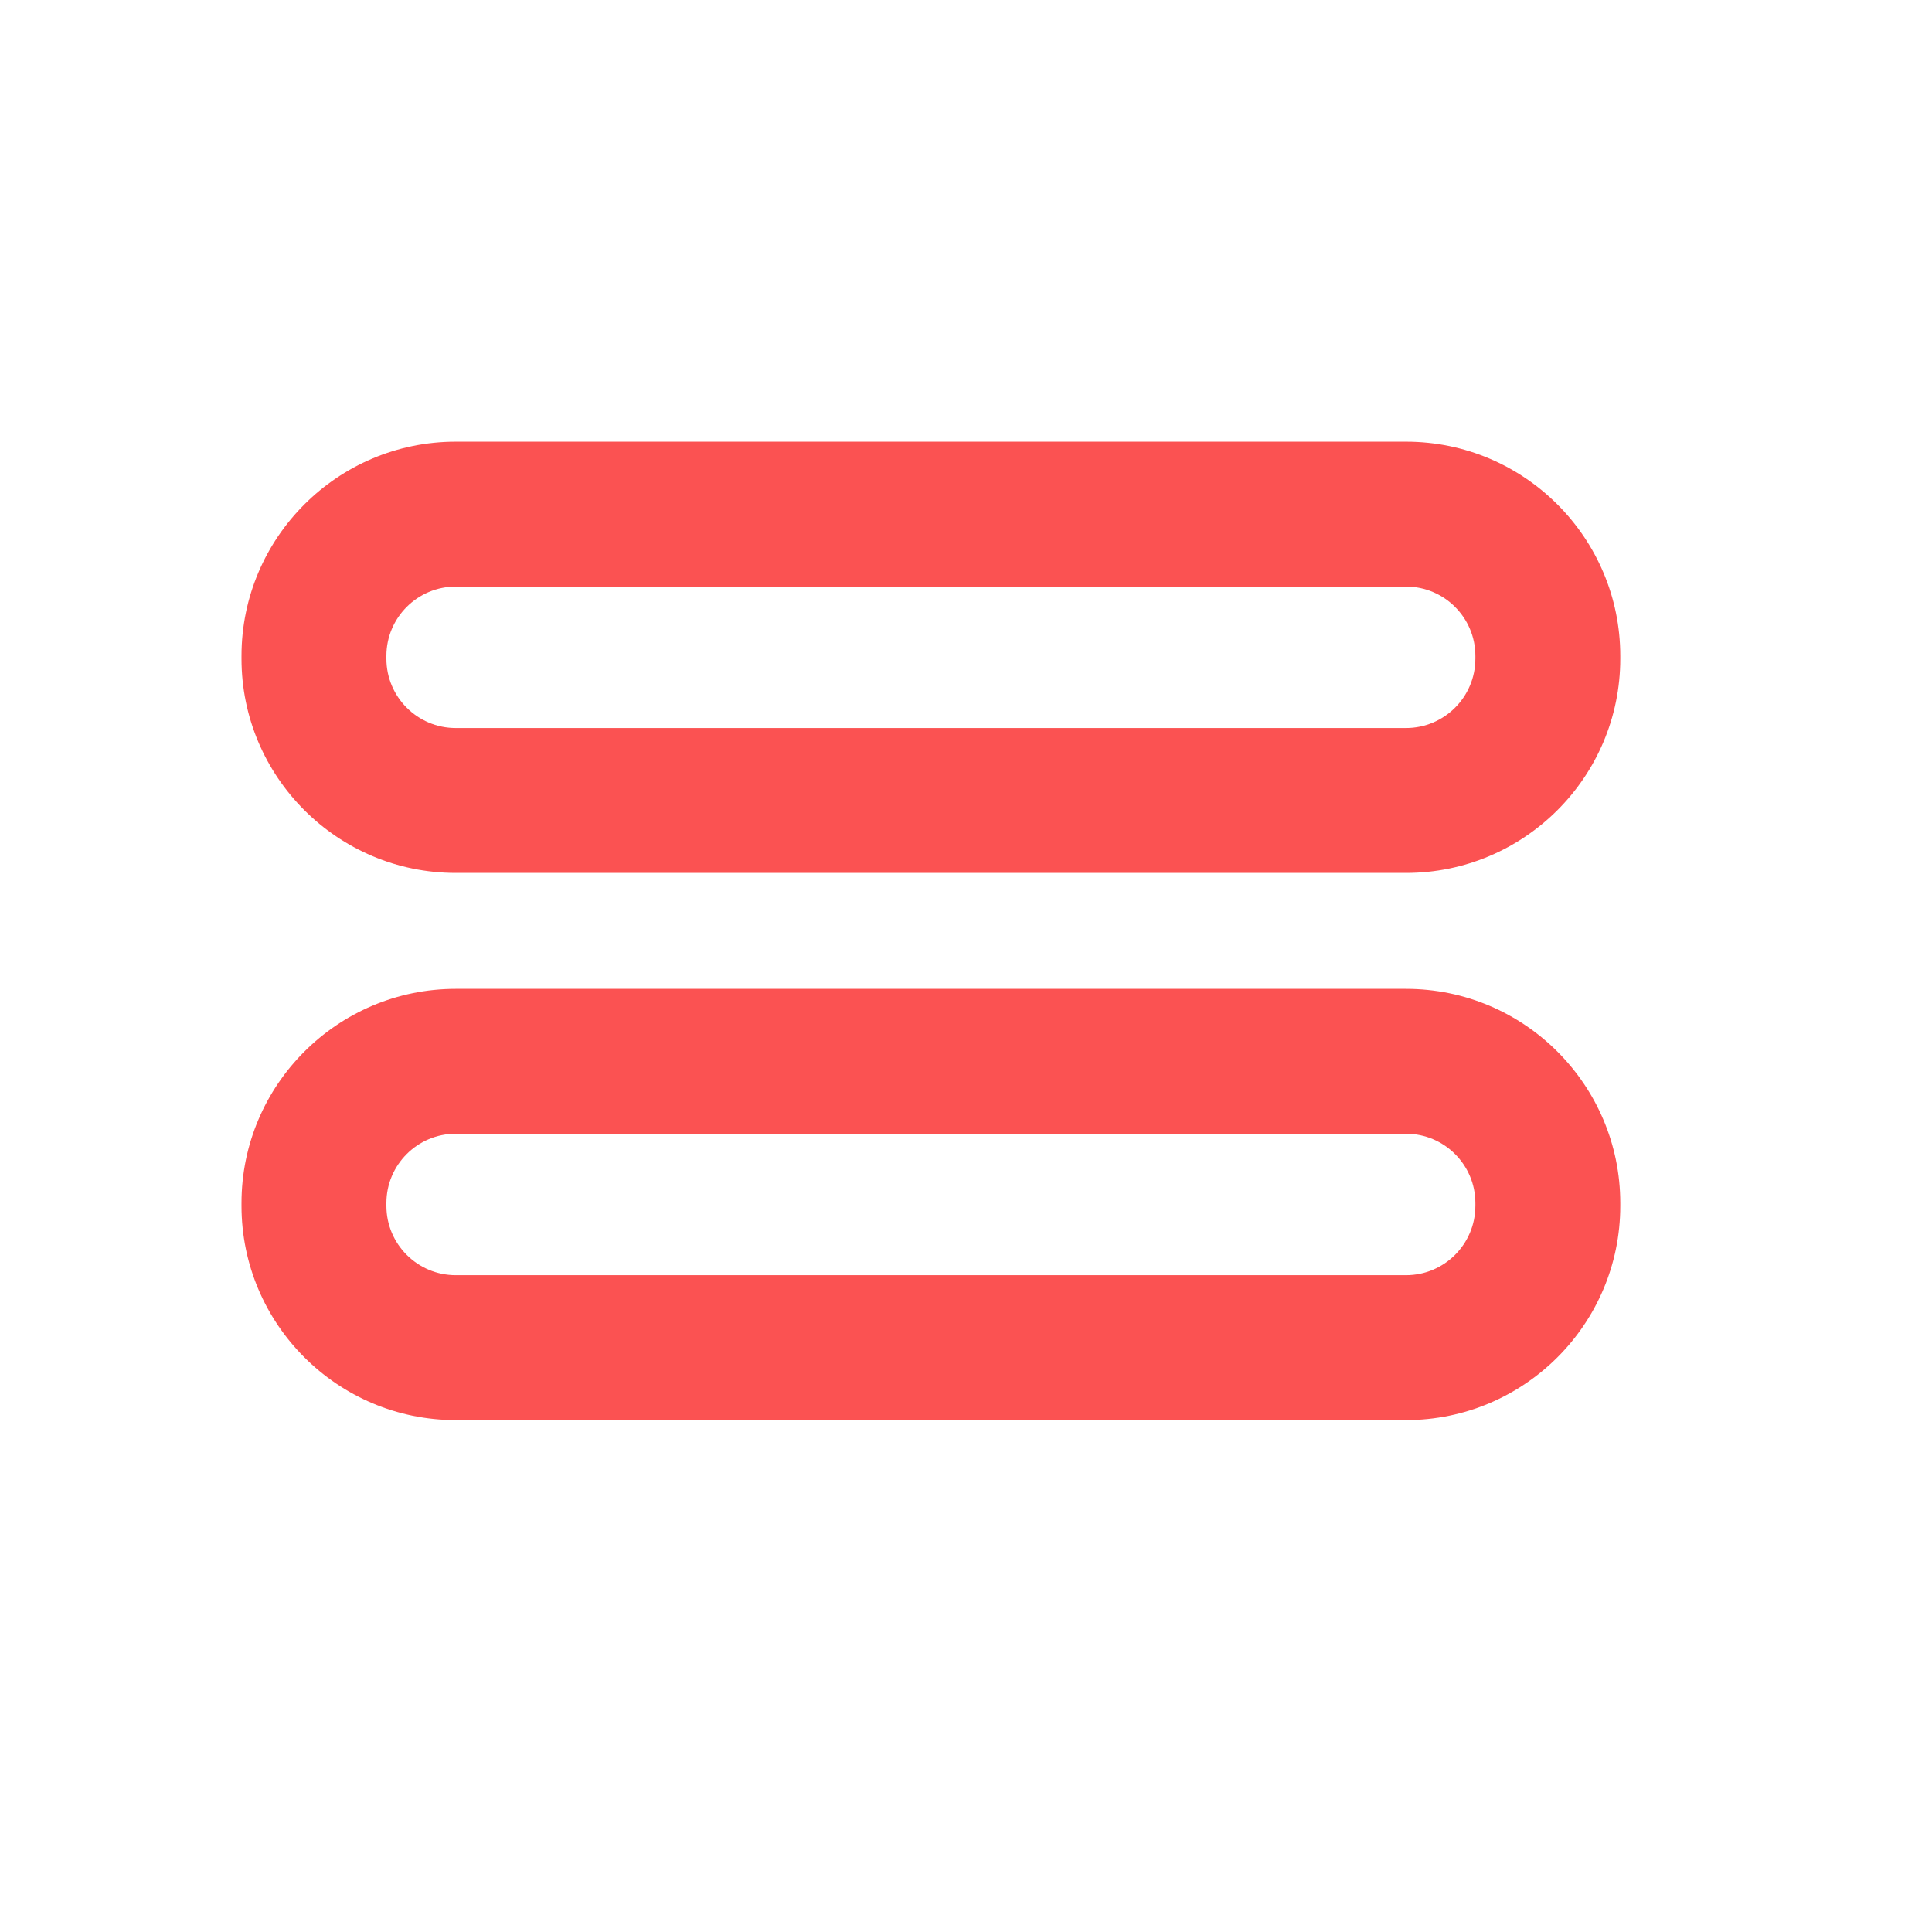
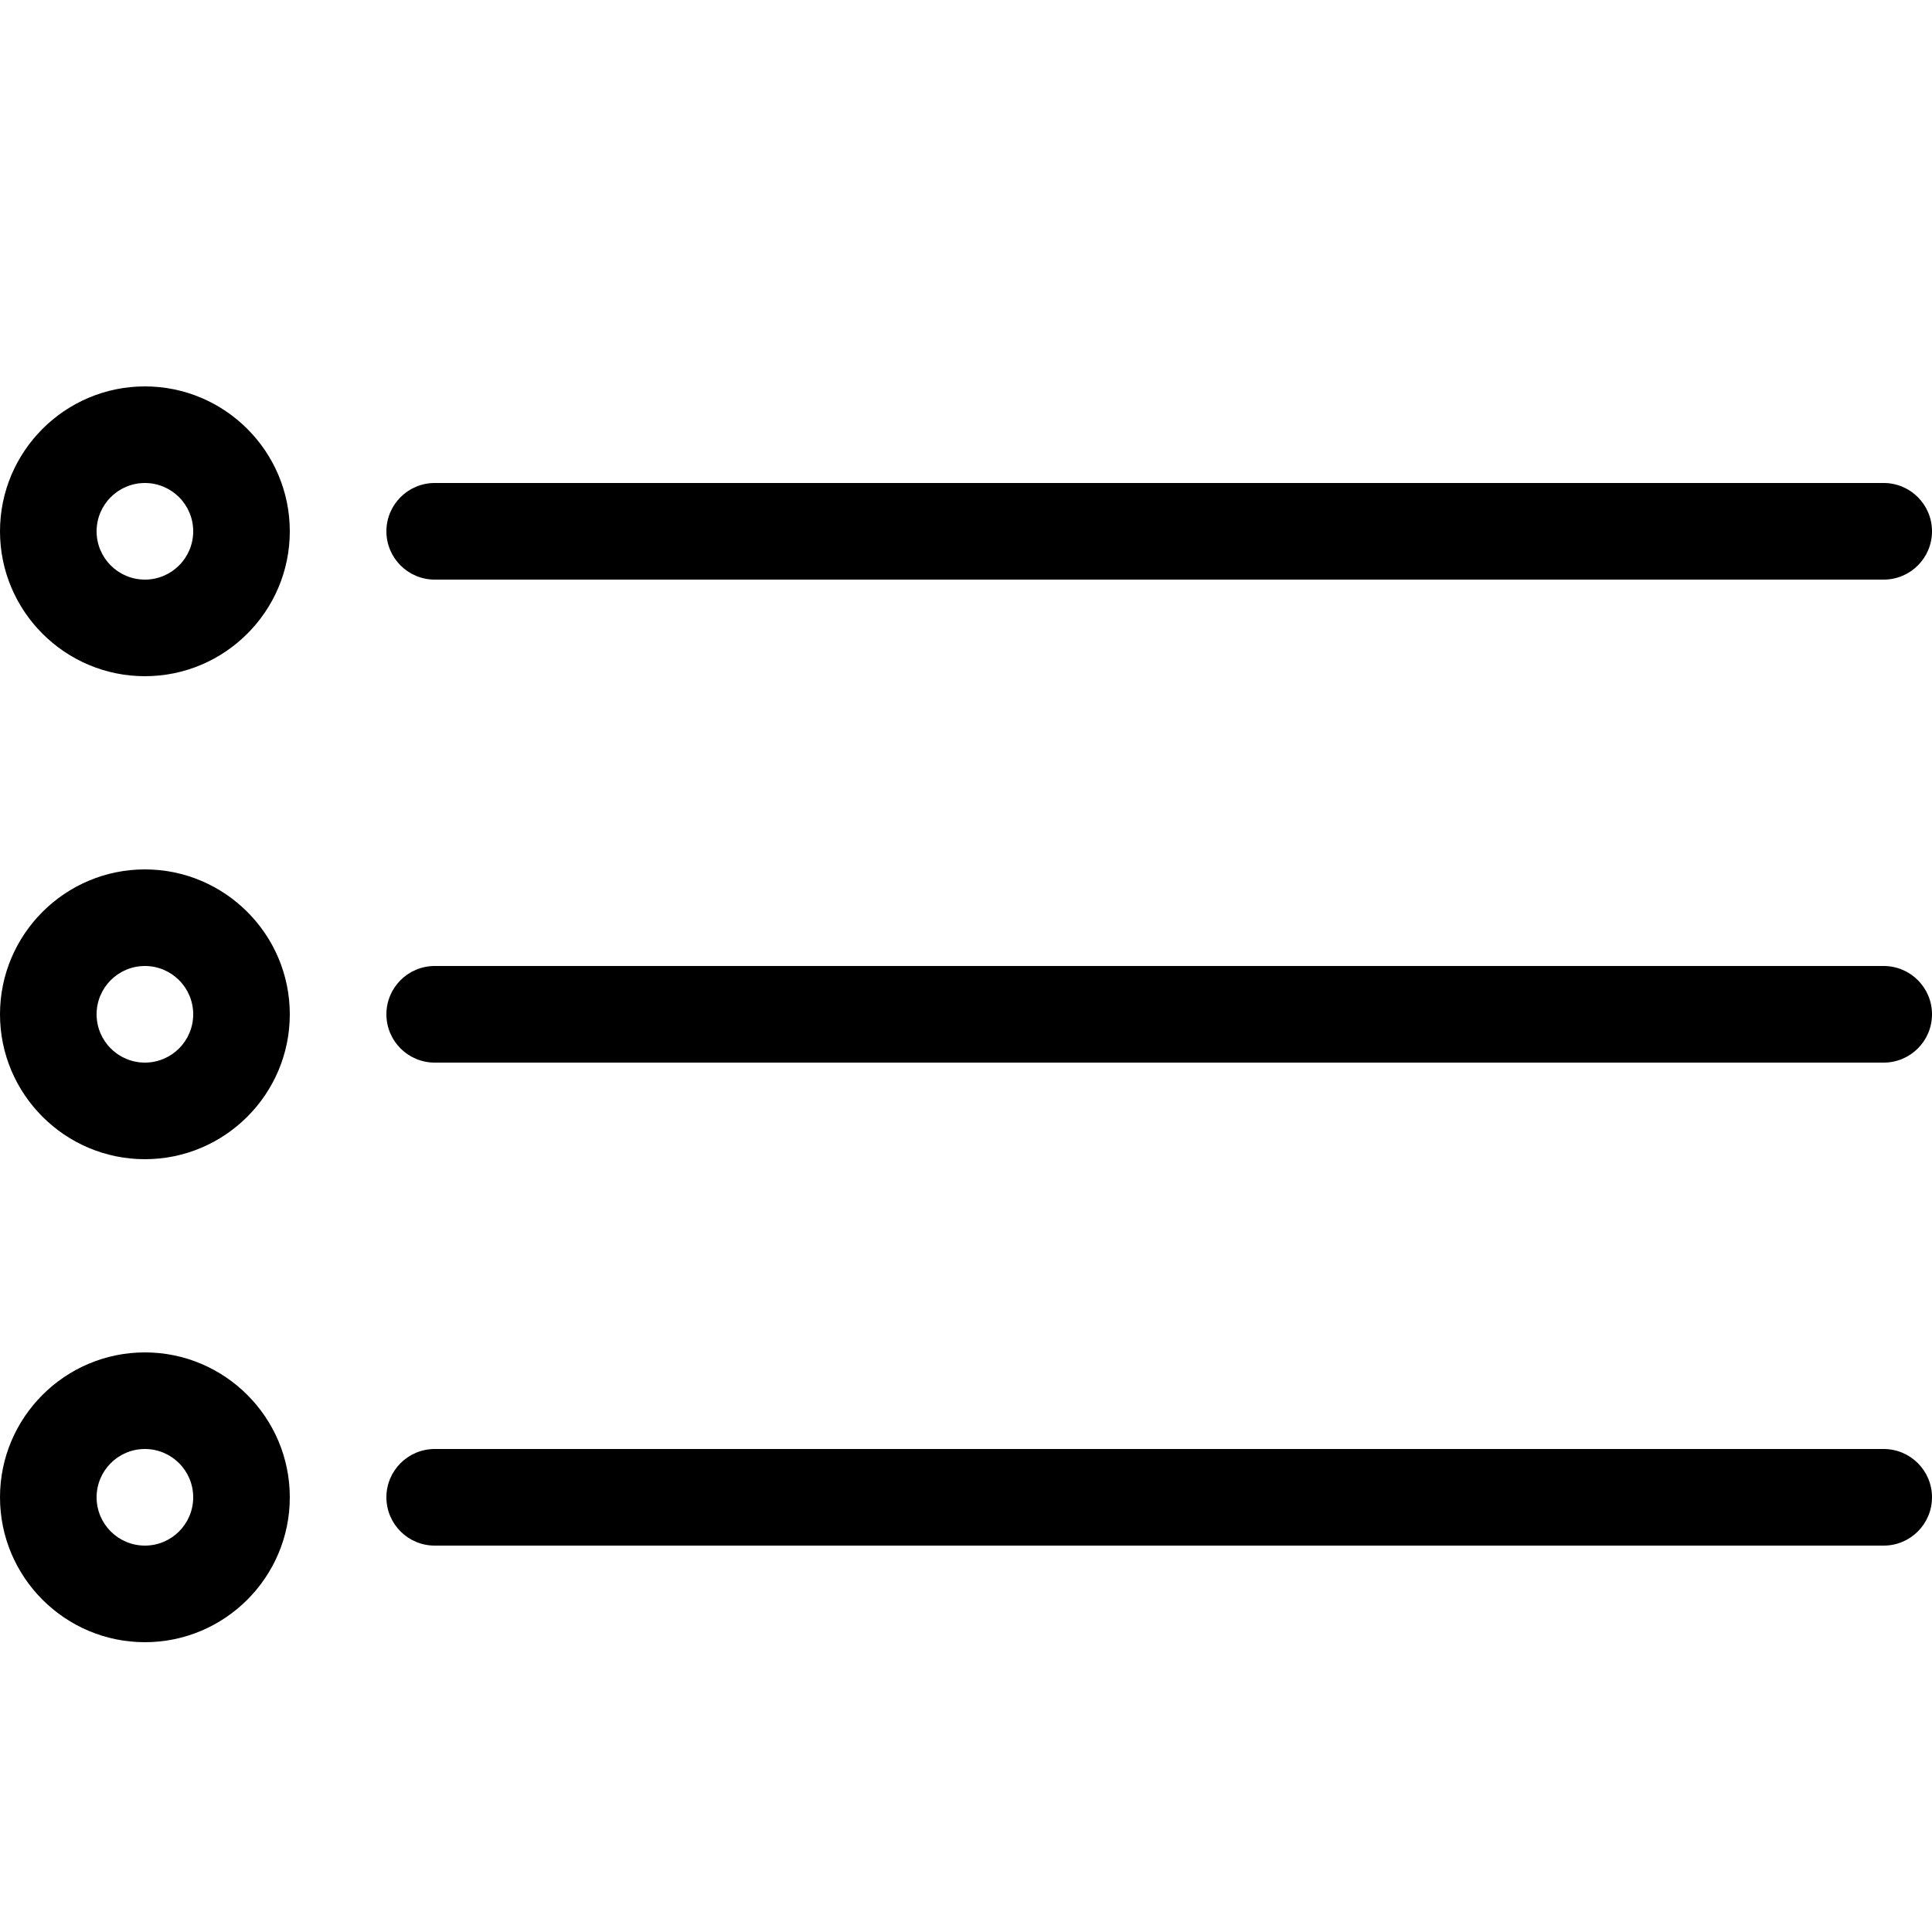
- <svg xmlns="http://www.w3.org/2000/svg" version="1.1" id="Capa_1" x="0px" y="0px" viewBox="-25 -25 200 200" width="50px" style="enable-background:new 0 0 142.729 142.729;" xml:space="preserve">
-   <g>
-     <path style="fill:#FB5252;" d="M120.557,77.365H22.173C9.946,77.365,0,87.312,0,99.538v0.296c0,12.226,9.946,22.173,22.173,22.173   h98.384c12.227,0,22.173-9.947,22.173-22.173v-0.296C142.729,87.312,132.783,77.365,120.557,77.365z M127.729,99.834   c0,3.955-3.218,7.173-7.173,7.173H22.173c-3.955,0-7.173-3.218-7.173-7.173v-0.296c0-3.955,3.218-7.173,7.173-7.173h98.384   c3.955,0,7.173,3.218,7.173,7.173V99.834z" />
-     <path style="fill:#FB5252;" d="M120.557,20.723H22.173C9.946,20.723,0,30.669,0,42.896v0.296c0,12.226,9.946,22.173,22.173,22.173   h98.384c12.227,0,22.173-9.947,22.173-22.173v-0.296C142.729,30.669,132.783,20.723,120.557,20.723z M127.729,43.192   c0,3.955-3.218,7.173-7.173,7.173H22.173c-3.955,0-7.173-3.218-7.173-7.173v-0.296c0-3.955,3.218-7.173,7.173-7.173h98.384   c3.955,0,7.173,3.218,7.173,7.173V43.192z" />
-   </g>
-   <g>
- </g>
-   <g>
- </g>
-   <g>
- </g>
-   <g>
- </g>
-   <g>
- </g>
-   <g>
- </g>
-   <g>
- </g>
-   <g>
- </g>
-   <g>
- </g>
-   <g>
- </g>
-   <g>
- </g>
-   <g>
- </g>
-   <g>
- </g>
-   <g>
- </g>
-   <g>
- </g>
+ <svg xmlns="http://www.w3.org/2000/svg" version="1.1" width="20" height="20" viewBox="0 0 20 20">
+   <path fill="#000000" d="M19.5 16h-15c-0.276 0-0.5-0.224-0.5-0.5s0.224-0.5 0.5-0.5h15c0.276 0 0.5 0.224 0.5 0.5s-0.224 0.5-0.5 0.5z" />
+   <path fill="#000000" d="M19.5 11h-15c-0.276 0-0.5-0.224-0.5-0.5s0.224-0.5 0.5-0.5h15c0.276 0 0.5 0.224 0.5 0.5s-0.224 0.5-0.5 0.5z" />
+   <path fill="#000000" d="M19.5 6h-15c-0.276 0-0.5-0.224-0.5-0.5s0.224-0.5 0.5-0.5h15c0.276 0 0.5 0.224 0.5 0.5s-0.224 0.5-0.5 0.5z" />
+   <path fill="#000000" d="M1.5 7c-0.827 0-1.5-0.673-1.5-1.5s0.673-1.5 1.5-1.5 1.5 0.673 1.5 1.5-0.673 1.5-1.5 1.5zM1.5 5c-0.276 0-0.5 0.224-0.5 0.5s0.224 0.5 0.5 0.5 0.5-0.224 0.5-0.5-0.224-0.5-0.5-0.5z" />
+   <path fill="#000000" d="M1.5 12c-0.827 0-1.5-0.673-1.5-1.5s0.673-1.5 1.5-1.5 1.5 0.673 1.5 1.5c0 0.827-0.673 1.5-1.5 1.5zM1.5 10c-0.276 0-0.5 0.224-0.5 0.5s0.224 0.5 0.5 0.5 0.5-0.224 0.5-0.5-0.224-0.5-0.5-0.5z" />
+   <path fill="#000000" d="M1.5 17c-0.827 0-1.5-0.673-1.5-1.5s0.673-1.5 1.5-1.5 1.5 0.673 1.5 1.5-0.673 1.5-1.5 1.5zM1.5 15c-0.276 0-0.5 0.224-0.5 0.5s0.224 0.5 0.5 0.5 0.5-0.224 0.5-0.5-0.224-0.5-0.5-0.5z" />
</svg>
